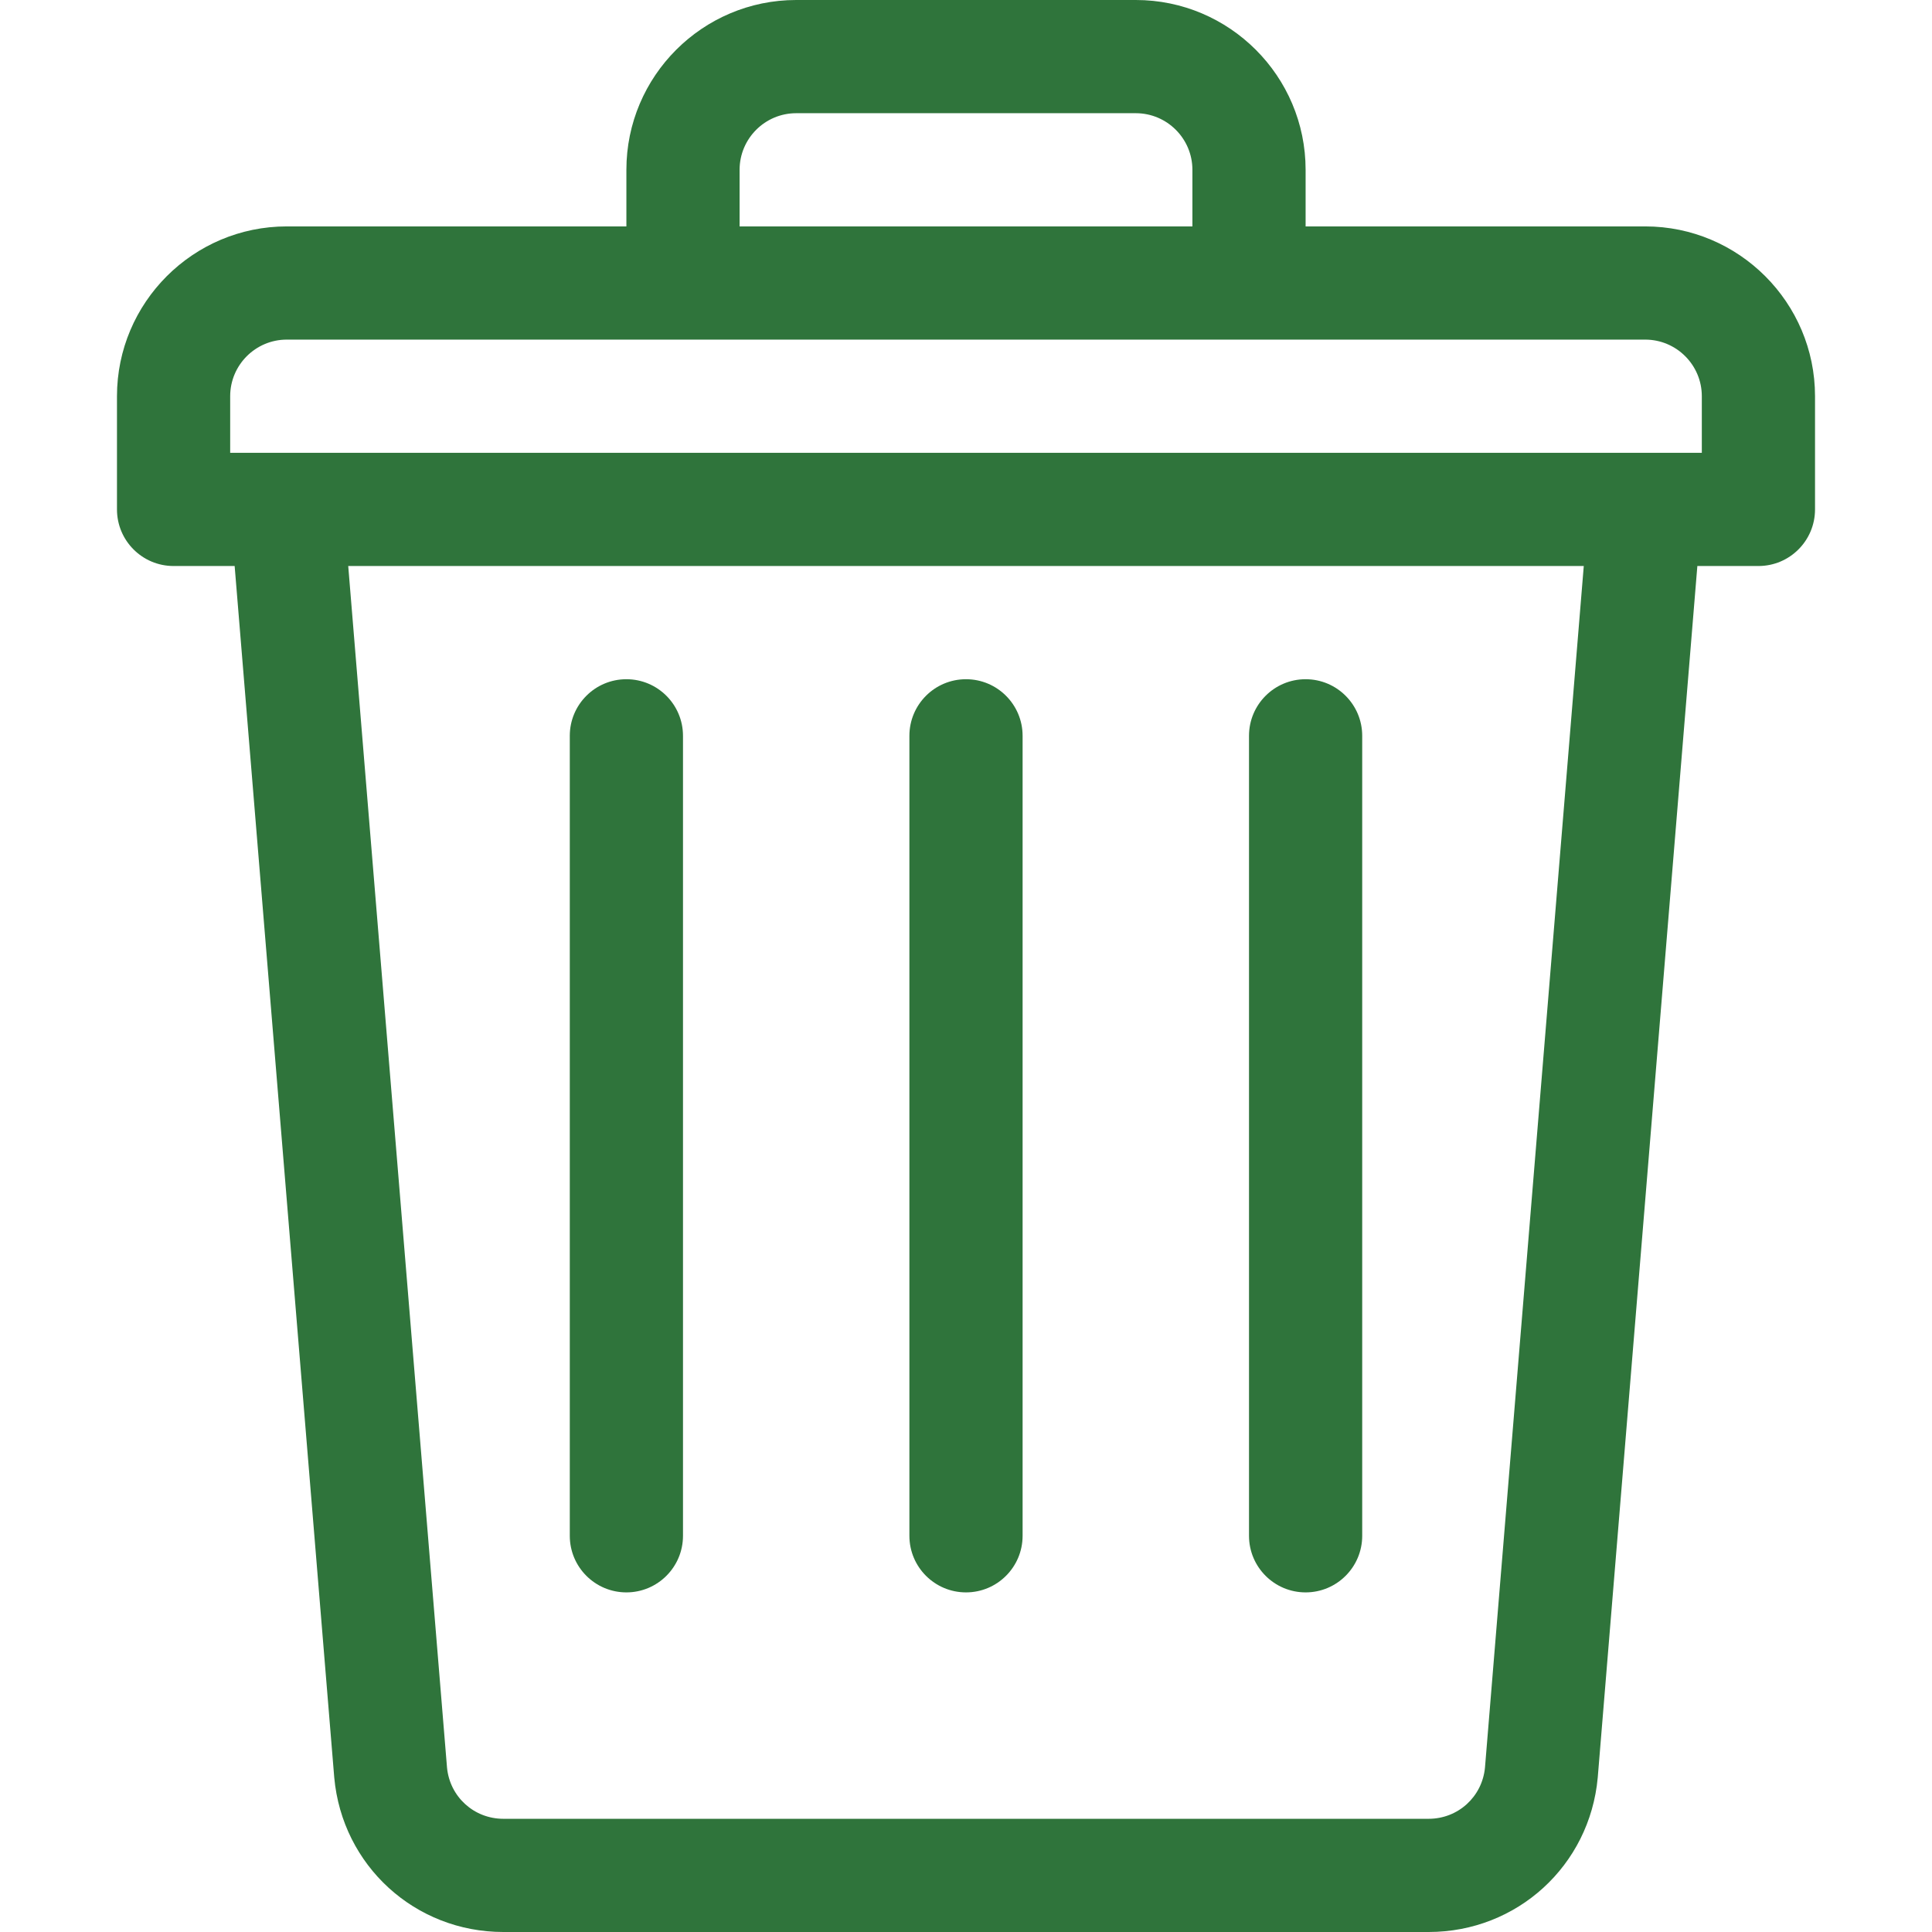
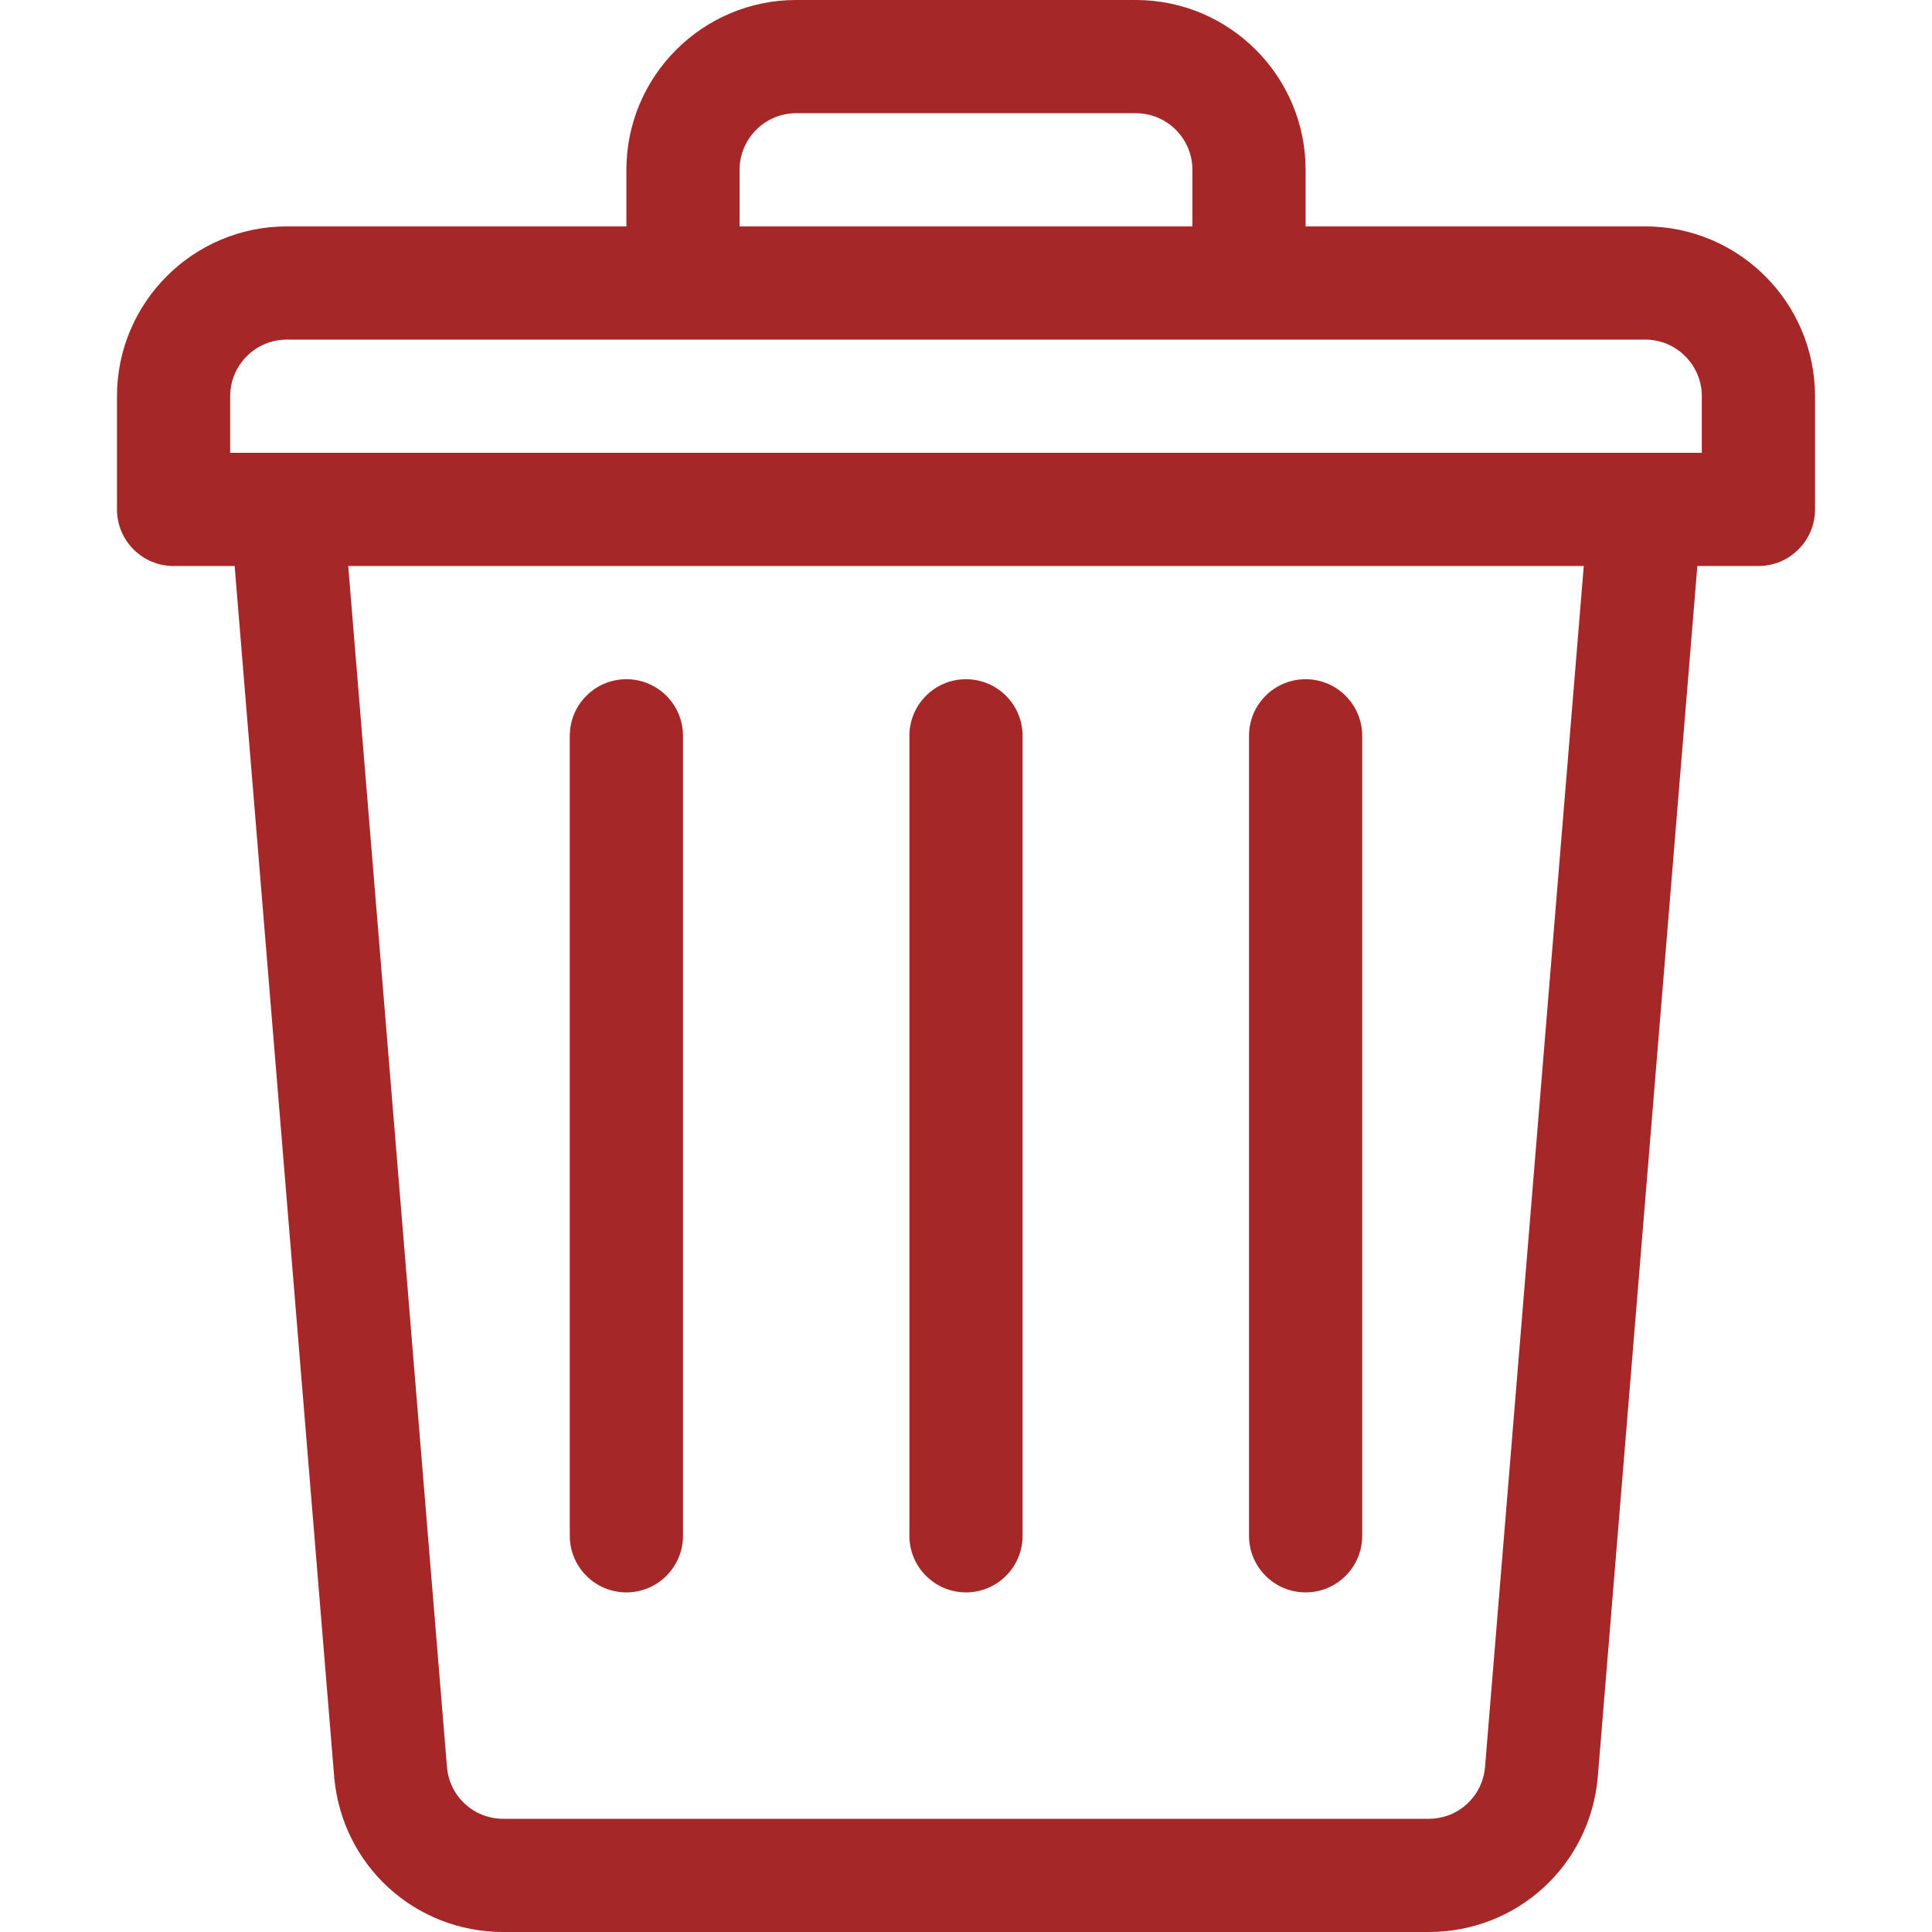
<svg xmlns="http://www.w3.org/2000/svg" version="1.1" id="Capa_1" x="0px" y="0px" viewBox="0 0 512 512" style="enable-background:new 0 0 512 512;" xml:space="preserve">
  <g>
    <g>
-       <path style="fill:#2f743b;" d="M436,60h-90V45c0-24.813-20.187-45-45-45h-90c-24.813,0-45,20.187-45,45v15H76c-24.813,0-45,20.187-45,45v30    c0,8.284,6.716,15,15,15h16.183L88.57,470.945c0.003,0.043,0.007,0.086,0.011,0.129C90.703,494.406,109.97,512,133.396,512    h245.207c23.427,0,42.693-17.594,44.815-40.926c0.004-0.043,0.008-0.086,0.011-0.129L449.817,150H466c8.284,0,15-6.716,15-15v-30    C481,80.187,460.813,60,436,60z M196,45c0-8.271,6.729-15,15-15h90c8.271,0,15,6.729,15,15v15H196V45z M393.537,468.408    c-0.729,7.753-7.142,13.592-14.934,13.592H133.396c-7.792,0-14.204-5.839-14.934-13.592L92.284,150h327.432L393.537,468.408z     M451,120h-15H76H61v-15c0-8.271,6.729-15,15-15h105h150h105c8.271,0,15,6.729,15,15V120z" />
+       <path style="fill:#a52727;" d="M436,60h-90V45c0-24.813-20.187-45-45-45h-90c-24.813,0-45,20.187-45,45v15H76c-24.813,0-45,20.187-45,45v30    c0,8.284,6.716,15,15,15h16.183L88.57,470.945c0.003,0.043,0.007,0.086,0.011,0.129C90.703,494.406,109.97,512,133.396,512    h245.207c23.427,0,42.693-17.594,44.815-40.926c0.004-0.043,0.008-0.086,0.011-0.129L449.817,150H466c8.284,0,15-6.716,15-15v-30    C481,80.187,460.813,60,436,60z M196,45c0-8.271,6.729-15,15-15h90c8.271,0,15,6.729,15,15v15H196V45z M393.537,468.408    c-0.729,7.753-7.142,13.592-14.934,13.592H133.396c-7.792,0-14.204-5.839-14.934-13.592L92.284,150h327.432L393.537,468.408z     M451,120h-15H76H61v-15c0-8.271,6.729-15,15-15h105h150h105c8.271,0,15,6.729,15,15V120z" />
    </g>
  </g>
  <g>
    <g>
-       <path style="fill:#2f743b;" d="M256,180c-8.284,0-15,6.716-15,15v212c0,8.284,6.716,15,15,15s15-6.716,15-15V195C271,186.716,264.284,180,256,180z" />
+       <path style="fill:#a52727;" d="M256,180c-8.284,0-15,6.716-15,15v212c0,8.284,6.716,15,15,15s15-6.716,15-15V195C271,186.716,264.284,180,256,180z" />
    </g>
  </g>
  <g>
    <g>
-       <path style="fill:#2f743b;" d="M346,180c-8.284,0-15,6.716-15,15v212c0,8.284,6.716,15,15,15s15-6.716,15-15V195C361,186.716,354.284,180,346,180z" />
+       <path style="fill:#a52727;" d="M346,180c-8.284,0-15,6.716-15,15v212c0,8.284,6.716,15,15,15s15-6.716,15-15V195C361,186.716,354.284,180,346,180z" />
    </g>
  </g>
  <g>
    <g>
-       <path style="fill:#2f743b;" d="M166,180c-8.284,0-15,6.716-15,15v212c0,8.284,6.716,15,15,15s15-6.716,15-15V195C181,186.716,174.284,180,166,180z" />
+       <path style="fill:#a52727;" d="M166,180c-8.284,0-15,6.716-15,15v212c0,8.284,6.716,15,15,15s15-6.716,15-15V195C181,186.716,174.284,180,166,180z" />
    </g>
  </g>
</svg>
